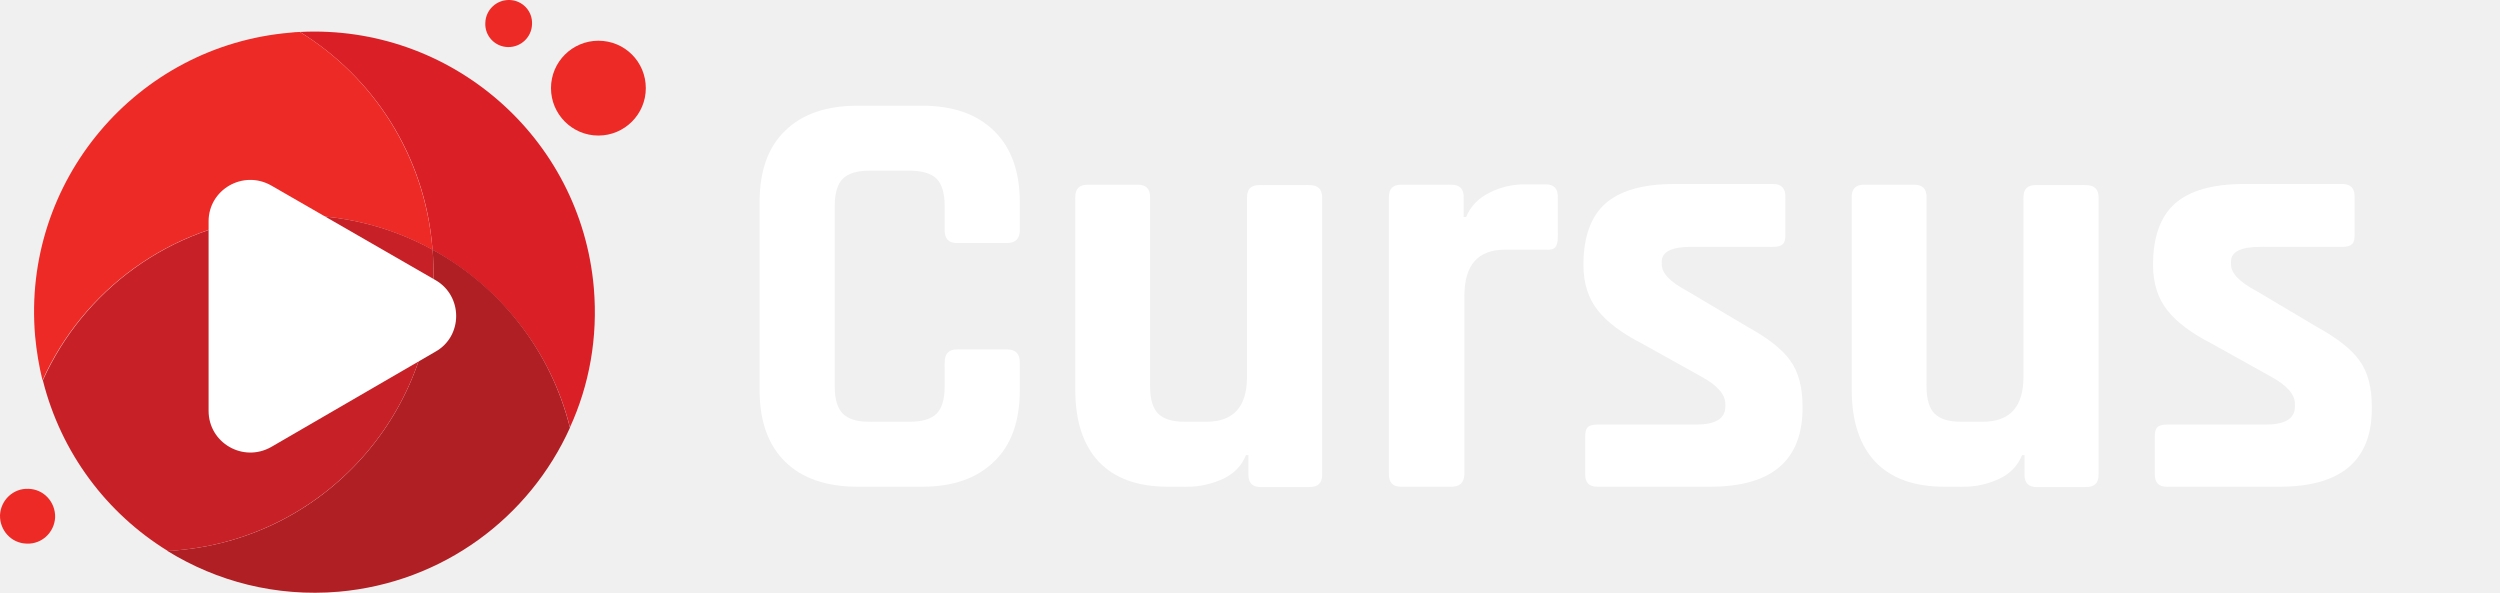
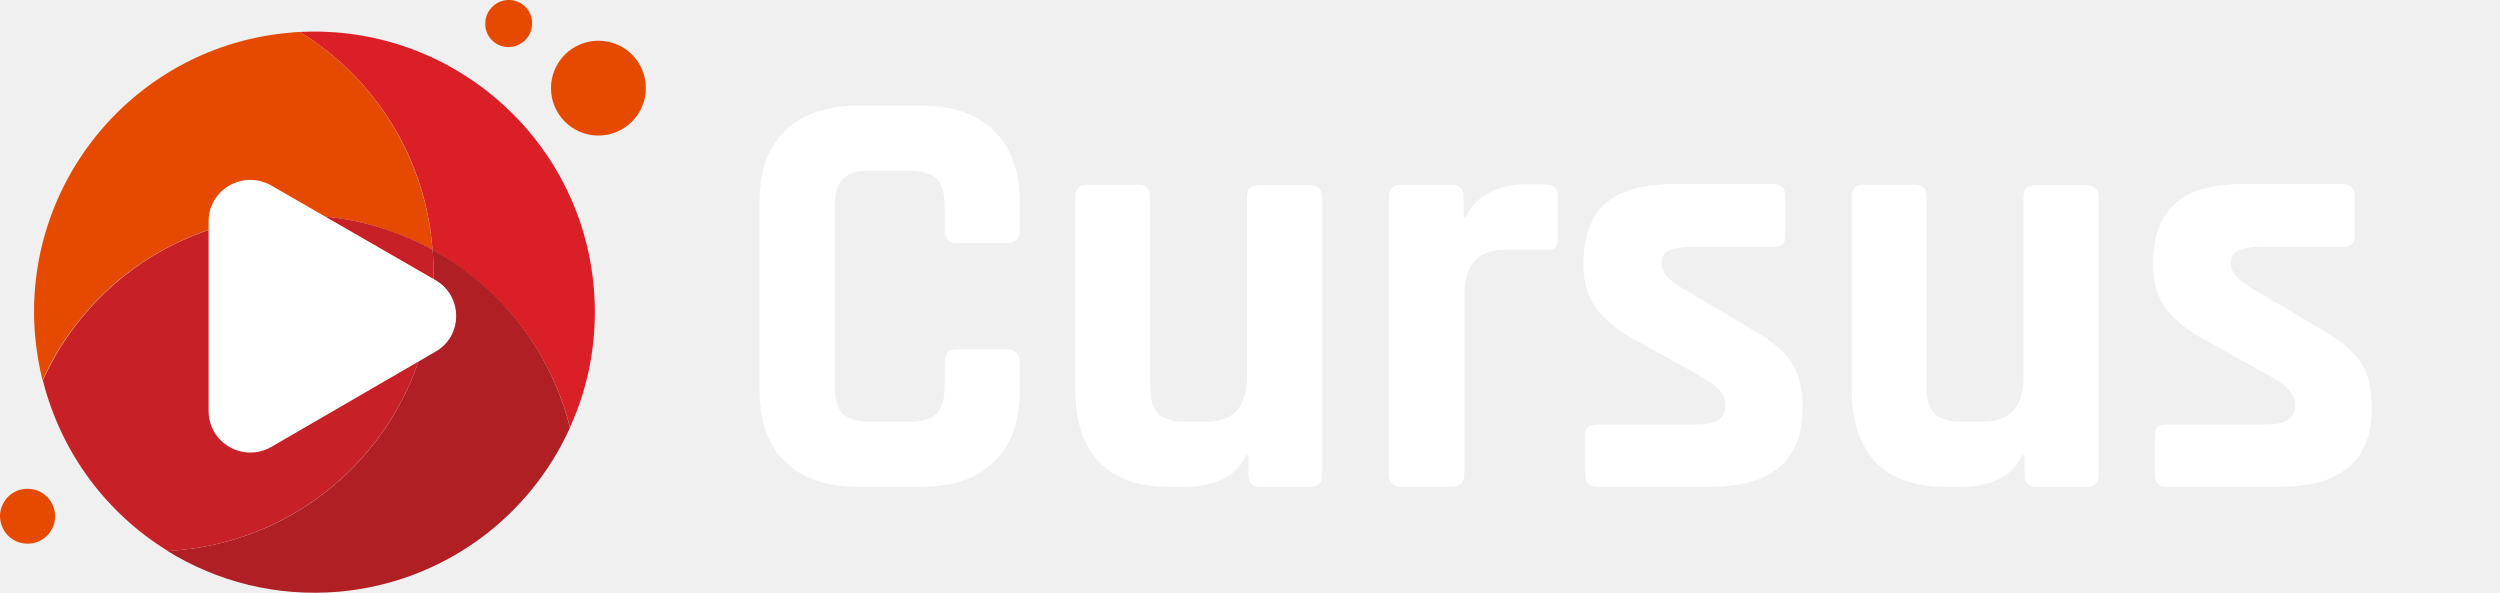
<svg xmlns="http://www.w3.org/2000/svg" version="1.1" id="Layer_1" x="0px" y="0px" viewBox="0 623.3 711.9 168.7" enable-background="new 0 623.3 711.9 168.7" xml:space="preserve">
  <g>
    <g>
      <path fill="#FFFFFF" d="M262.6,761.9h-18.4c-8.9,0-15.8-2.4-20.6-7.1c-4.8-4.7-7.3-11.5-7.3-20.4v-53.5c0-8.9,2.4-15.7,7.3-20.4    c4.8-4.7,11.7-7.1,20.6-7.1h18.4c8.8,0,15.6,2.4,20.5,7.2c4.9,4.8,7.3,11.6,7.3,20.3v7.9c0,2.5-1.2,3.7-3.7,3.7h-14.2    c-2.4,0-3.5-1.2-3.5-3.7v-6.9c0-3.6-0.8-6.2-2.3-7.7s-4.1-2.3-7.7-2.3h-11.5c-3.5,0-6,0.8-7.5,2.3s-2.3,4.1-2.3,7.7v51.5    c0,3.6,0.8,6.2,2.3,7.7s4,2.3,7.5,2.3h11.5c3.6,0,6.2-0.8,7.7-2.3s2.3-4.1,2.3-7.7v-6.9c0-2.5,1.2-3.7,3.5-3.7h14.2    c2.5,0,3.7,1.2,3.7,3.7v7.9c0,8.8-2.4,15.6-7.3,20.3C278.2,759.5,271.4,761.9,262.6,761.9z" />
      <path fill="#FFFFFF" d="M338.2,761.9h-5.6c-8.7,0-15.2-2.4-19.7-7.1c-4.4-4.7-6.7-11.5-6.7-20.4v-55c0-2.4,1.2-3.5,3.5-3.5h14.3    c2.4,0,3.5,1.2,3.5,3.5v54c0,3.6,0.8,6.2,2.3,7.7s4,2.3,7.5,2.3h6.2c7.8,0,11.6-4.3,11.6-12.8v-51.1c0-2.4,1.2-3.5,3.5-3.5h14.2    c2.5,0,3.7,1.2,3.7,3.5v79c0,2.4-1.2,3.5-3.7,3.5H359c-2.4,0-3.5-1.2-3.5-3.5v-5.6h-0.7c-1.2,3-3.4,5.3-6.6,6.8    C345,761.1,341.7,761.9,338.2,761.9z" />
      <path fill="#FFFFFF" d="M413.3,761.9H399c-2.4,0-3.5-1.2-3.5-3.5v-79c0-2.4,1.2-3.5,3.5-3.5h14.3c2.4,0,3.5,1.2,3.5,3.5v5.7h0.7    c1.2-3,3.4-5.3,6.6-6.9c3.1-1.6,6.5-2.4,10-2.4h6.1c2.3,0,3.4,1.2,3.4,3.5V691c0,1.3-0.3,2.3-0.8,2.8c-0.5,0.5-1.4,0.7-2.6,0.6    h-11.6c-7.8,0-11.6,4.4-11.6,13.2v50.8C416.9,760.7,415.7,761.9,413.3,761.9z" />
      <path fill="#FFFFFF" d="M486.9,761.9h-32.1c-2.3,0-3.4-1.2-3.4-3.5v-10.8c0-1.2,0.2-2.1,0.7-2.6c0.4-0.5,1.4-0.8,2.7-0.8H483    c5.5,0,8.3-1.7,8.3-5.1v-0.8c0-2.7-2.3-5.3-6.9-7.8l-16.7-9.3c-5.7-2.9-10-6.1-12.7-9.5c-2.7-3.4-4.1-7.7-4.1-13    c0-7.9,2.1-13.7,6.2-17.4c4.2-3.7,10.7-5.6,19.6-5.6H505c2.2,0,3.4,1.2,3.4,3.5v11c0,1.2-0.2,2.1-0.7,2.6    c-0.5,0.5-1.4,0.8-2.7,0.8h-23.5c-5.5,0-8.3,1.4-8.3,4.2v0.8c0,2.5,2.4,5,7.3,7.6l17,10.1c5.8,3.2,10,6.4,12.3,9.7    c2.4,3.3,3.5,7.7,3.5,13.1C513.4,754.4,504.6,761.9,486.9,761.9z" />
      <path fill="#FFFFFF" d="M559.3,761.9h-5.6c-8.7,0-15.2-2.4-19.7-7.1c-4.4-4.7-6.7-11.5-6.7-20.4v-55c0-2.4,1.2-3.5,3.5-3.5h14.3    c2.4,0,3.5,1.2,3.5,3.5v54c0,3.6,0.8,6.2,2.3,7.7s4,2.3,7.5,2.3h6.2c7.8,0,11.6-4.3,11.6-12.8v-51.1c0-2.4,1.2-3.5,3.5-3.5h14.2    c2.5,0,3.7,1.2,3.7,3.5v79c0,2.4-1.2,3.5-3.7,3.5H580c-2.4,0-3.5-1.2-3.5-3.5v-5.6h-0.7c-1.2,3-3.4,5.3-6.6,6.8    C566.1,761.1,562.8,761.9,559.3,761.9z" />
      <path fill="#FFFFFF" d="M649.1,761.9H617c-2.3,0-3.4-1.2-3.4-3.5v-10.8c0-1.2,0.2-2.1,0.7-2.6c0.4-0.5,1.4-0.8,2.7-0.8h28.2    c5.5,0,8.3-1.7,8.3-5.1v-0.8c0-2.7-2.3-5.3-6.9-7.8l-16.7-9.3c-5.7-2.9-10-6.1-12.7-9.5c-2.7-3.4-4.1-7.7-4.1-13    c0-7.9,2.1-13.7,6.2-17.4c4.2-3.7,10.7-5.6,19.6-5.6h28.2c2.2,0,3.4,1.2,3.4,3.5v11c0,1.2-0.2,2.1-0.7,2.6    c-0.5,0.5-1.4,0.8-2.7,0.8h-23.5c-5.5,0-8.3,1.4-8.3,4.2v0.8c0,2.5,2.4,5,7.3,7.6l17,10.1c5.8,3.2,10,6.4,12.3,9.7    c2.4,3.3,3.5,7.7,3.5,13.1C675.6,754.4,666.7,761.9,649.1,761.9z" />
    </g>
    <g>
      <path fill="#FFFFFF" d="M78.9,679.3L120,703c7.1,3.9,7.1,14.2,0,18.1l-41.1,23.9c-7.1,3.9-15.7-1.1-15.7-9v-47.5    C63.2,680.4,71.8,675.4,78.9,679.3z" />
      <g>
-         <path fill="#ED2A26" d="M183.9,648.4c0,7.5-6.1,13.5-13.5,13.5c-7.5,0-13.5-6.1-13.5-13.5c0-7.5,6.1-13.5,13.5-13.5     C177.9,634.9,183.9,640.9,183.9,648.4z" />
-         <path fill="#ED2A26" d="M151.5,630.2c-0.1,3.7-3.2,6.6-6.9,6.5c-3.7-0.1-6.6-3.2-6.4-6.9c0.1-3.7,3.2-6.6,6.9-6.5     C148.8,623.4,151.7,626.5,151.5,630.2z" />
-         <path fill="#ED2A26" d="M15.7,770.6c-0.2,4.3-3.8,7.7-8.1,7.5C3.2,778-0.1,774.3,0,770c0.2-4.3,3.8-7.7,8.1-7.5     C12.5,762.6,15.8,766.3,15.7,770.6z" />
+         <path fill="#e64900" d="M183.9,648.4c0,7.5-6.1,13.5-13.5,13.5c-7.5,0-13.5-6.1-13.5-13.5c0-7.5,6.1-13.5,13.5-13.5     C177.9,634.9,183.9,640.9,183.9,648.4z" />
+         <path fill="#e64900" d="M151.5,630.2c-0.1,3.7-3.2,6.6-6.9,6.5c-3.7-0.1-6.6-3.2-6.4-6.9c0.1-3.7,3.2-6.6,6.9-6.5     C148.8,623.4,151.7,626.5,151.5,630.2z" />
+         <path fill="#e64900" d="M15.7,770.6c-0.2,4.3-3.8,7.7-8.1,7.5C3.2,778-0.1,774.3,0,770c0.2-4.3,3.8-7.7,8.1-7.5     C12.5,762.6,15.8,766.3,15.7,770.6z" />
      </g>
      <g>
        <path fill="#DA1F27" d="M123.1,693.6c0,0.3,0,0.5,0,0.8c19.1,10.5,33.7,28.6,39.2,50.6c5.5-12,8-25.6,6.8-39.7     c-3.7-43-40.9-75.1-83.7-72.9C106.2,645.2,120.9,667.4,123.1,693.6z" />
-         <path fill="#ED2A26" d="M10,719c0.4,4.3,1.1,8.5,2.1,12.6c11.5-25.5,36.1-44.1,65.9-46.7c16.3-1.4,31.8,2.2,45.1,9.5     c0-0.3,0-0.5,0-0.8c-2.3-26.2-16.9-48.4-37.7-61.2c-0.9,0-1.8,0.1-2.7,0.2C38.8,636.3,6.2,675,10,719z" />
+         <path fill="#e64900" d="M10,719c0.4,4.3,1.1,8.5,2.1,12.6c11.5-25.5,36.1-44.1,65.9-46.7c16.3-1.4,31.8,2.2,45.1,9.5     c0-0.3,0-0.5,0-0.8c-2.3-26.2-16.9-48.4-37.7-61.2c-0.9,0-1.8,0.1-2.7,0.2C38.8,636.3,6.2,675,10,719z" />
        <path fill="#AF1F24" d="M123.2,694.4c3.3,43.6-29.1,81.9-72.8,85.6c-0.9,0.1-1.8,0.1-2.7,0.2c14.1,8.7,30.9,13.1,48.7,11.6     c29.8-2.6,54.4-21.2,65.9-46.7C156.8,723,142.3,704.8,123.2,694.4z" />
        <path fill="#C72127" d="M123.2,694.4c-13.3-7.3-28.9-10.9-45.1-9.5c-29.8,2.6-54.4,21.2-65.9,46.7c5.2,20.7,18.2,37.9,35.6,48.6     c0.9,0,1.8-0.1,2.7-0.2C94.1,776.2,126.5,738,123.2,694.4z" />
      </g>
      <path fill="#FFFFFF" d="M77.2,676.1l46.7,26.9c8,4.5,8,16.1,0,20.5l-46.7,27.1c-8,4.5-17.8-1.2-17.8-10.3v-54    C59.4,677.3,69.2,671.6,77.2,676.1z" />
    </g>
  </g>
</svg>
